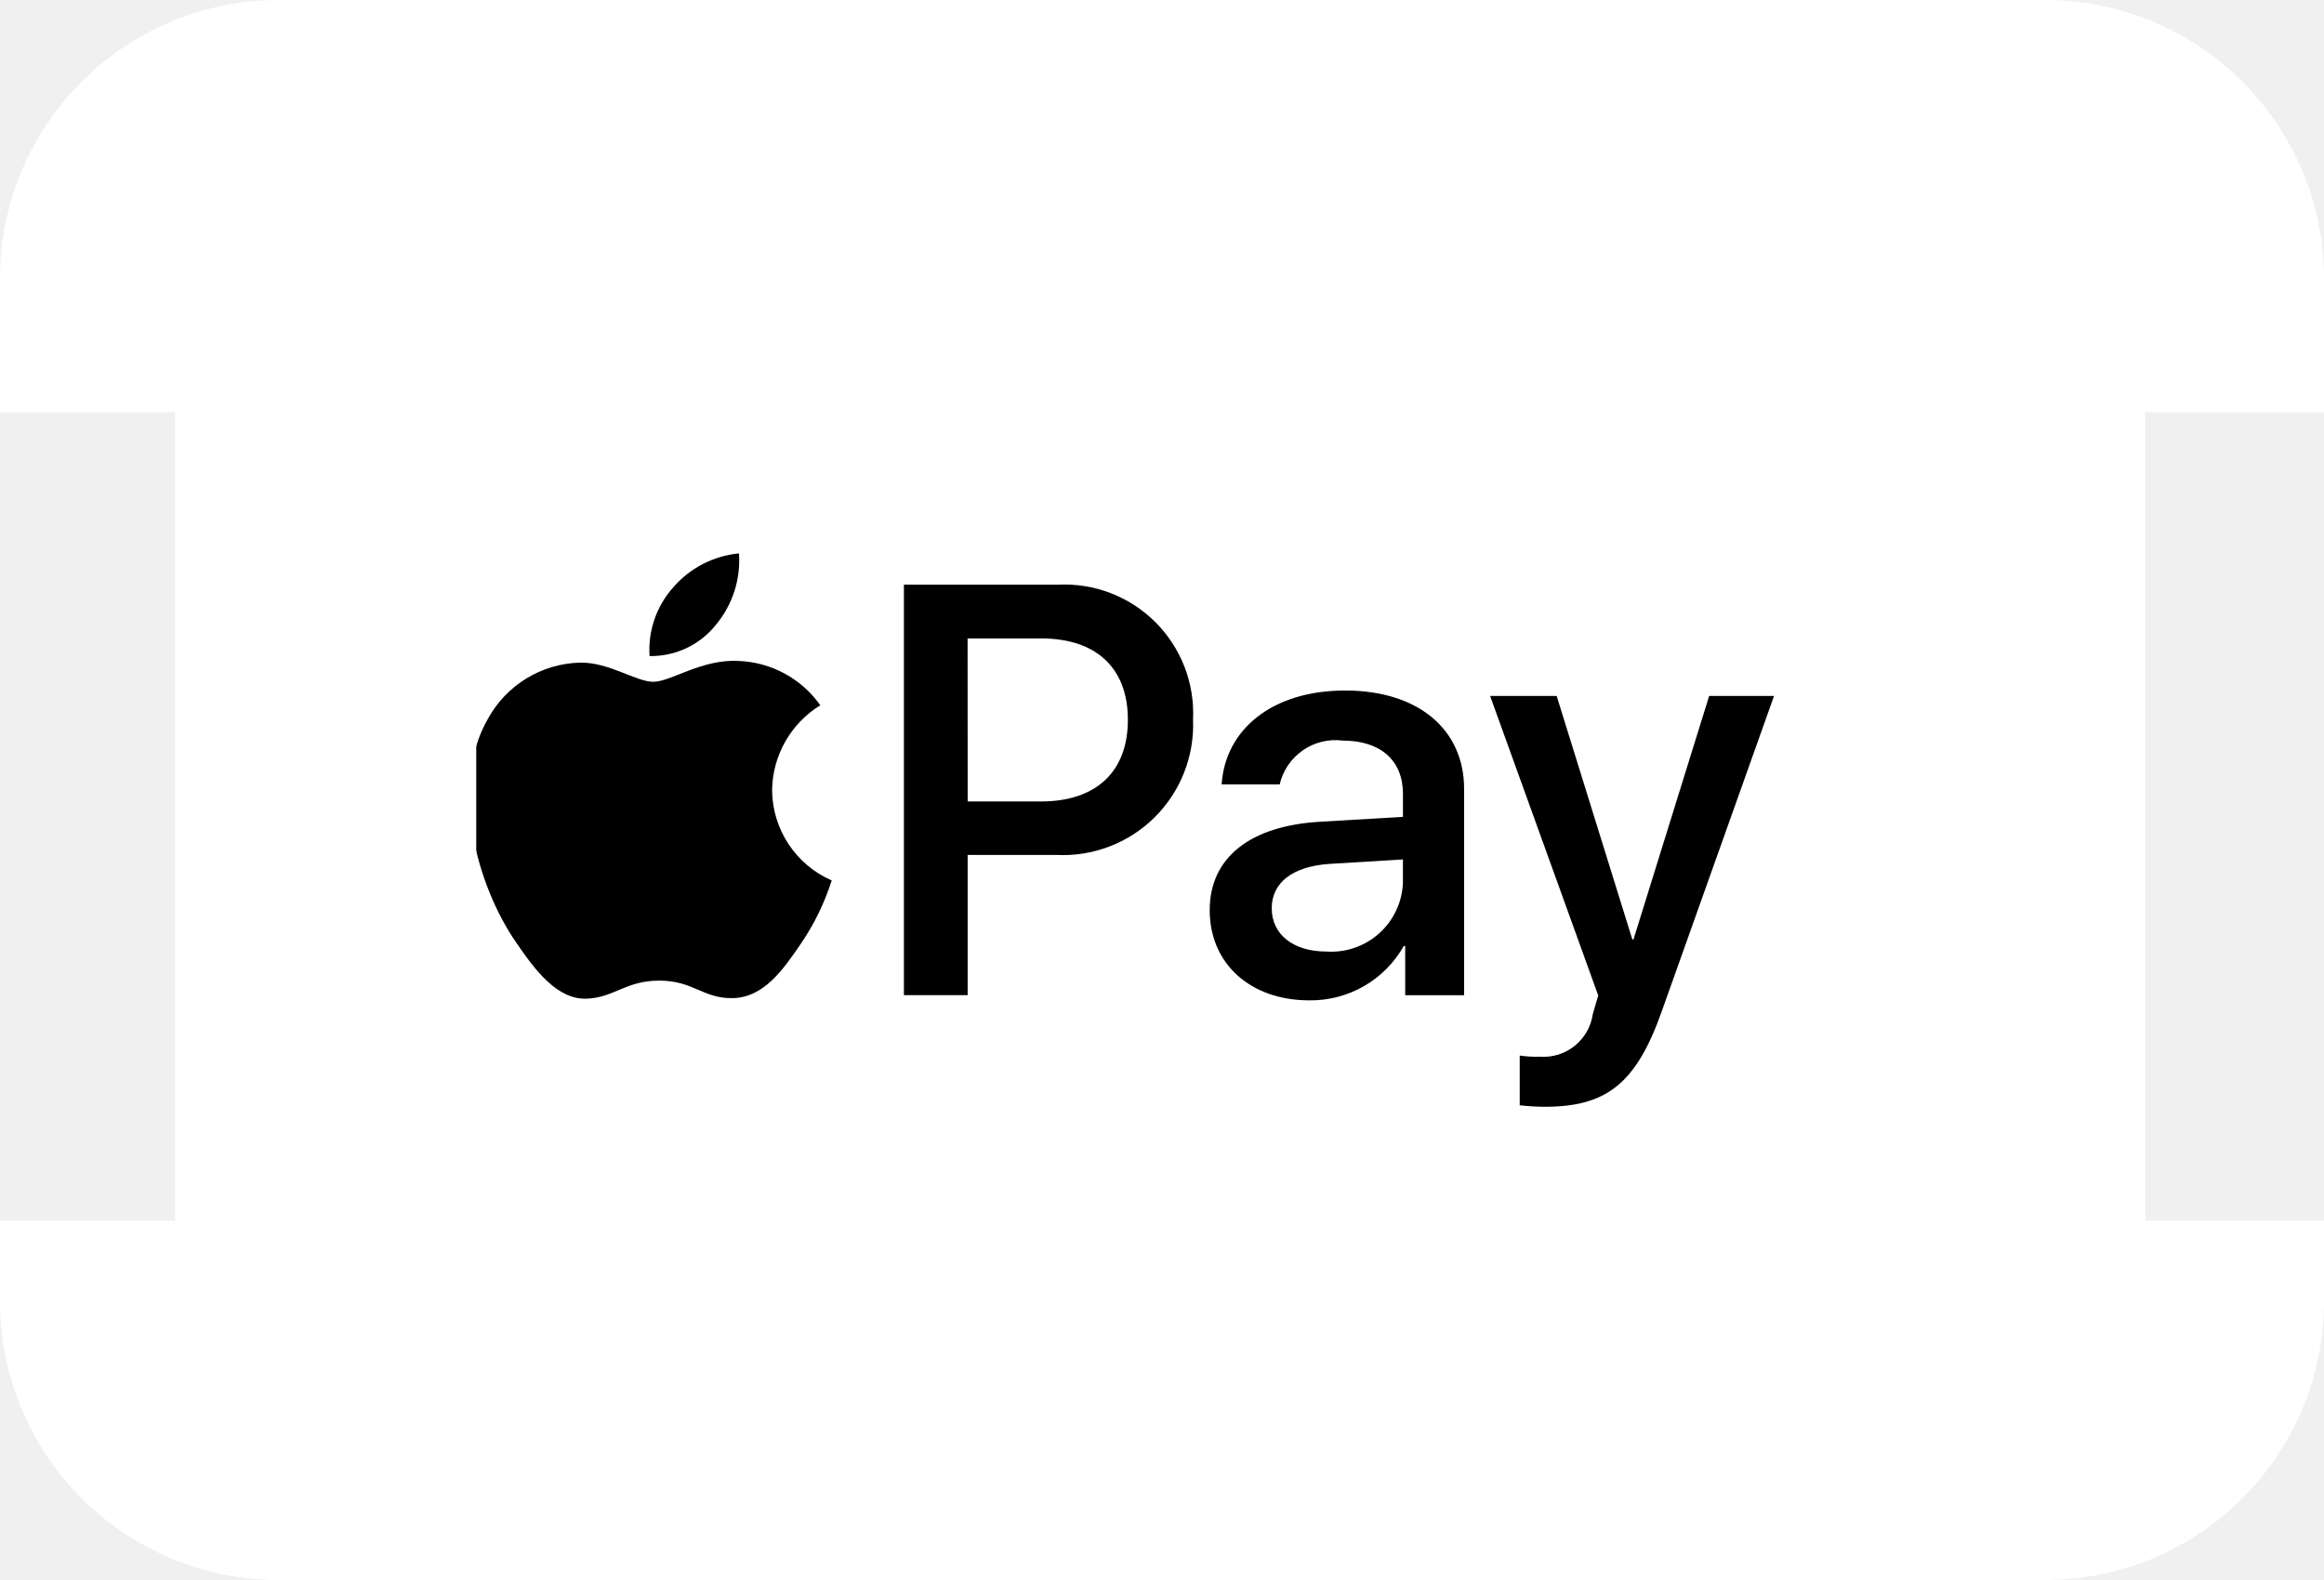
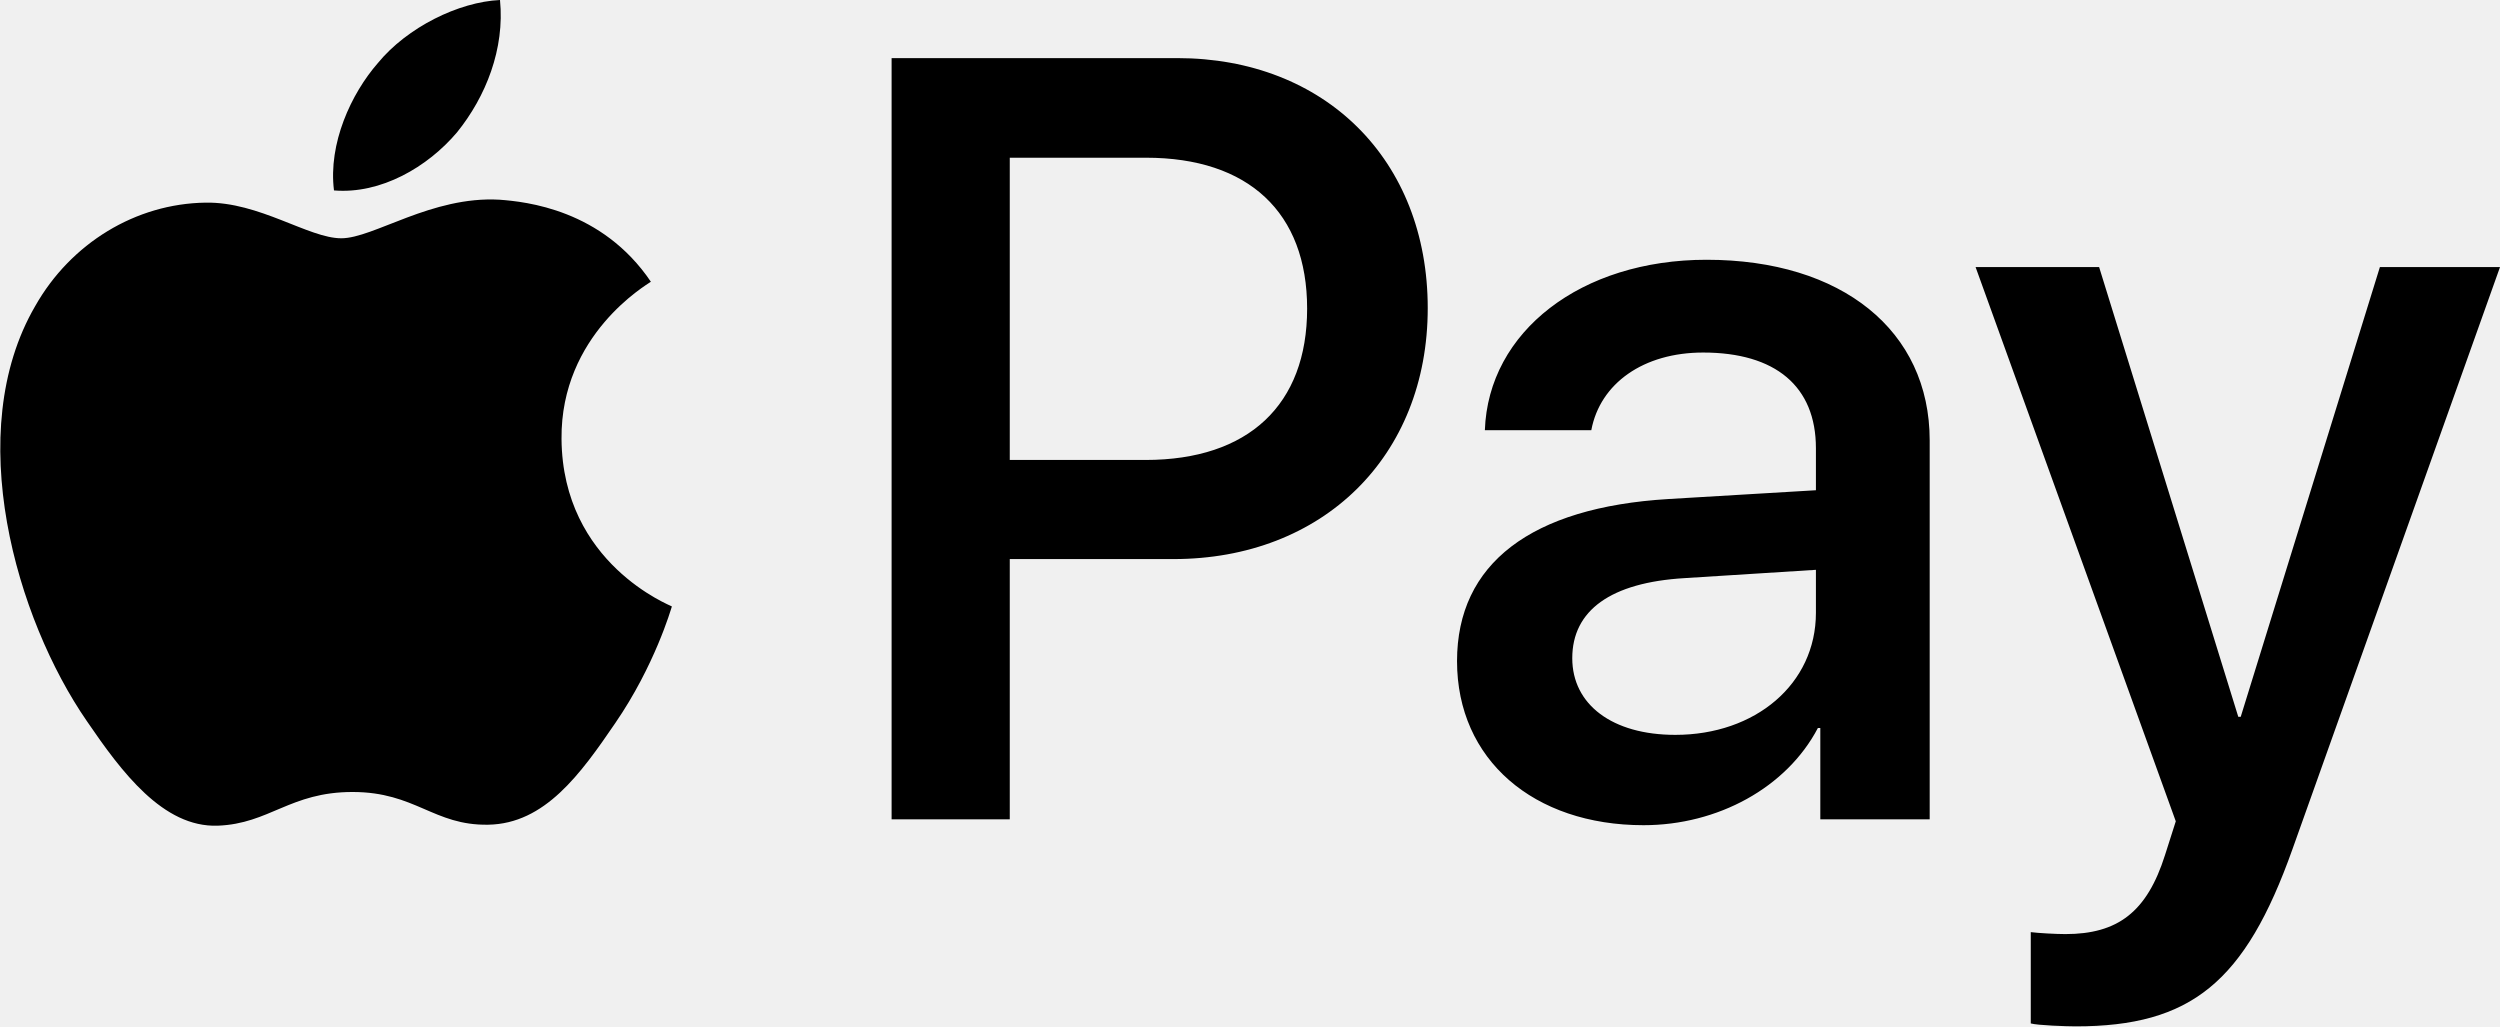
- <svg xmlns="http://www.w3.org/2000/svg" width="104.387" height="70.983" viewBox="0 0 104.387 70.983">
-   <defs>
-     <clipPath id="clip-path">
-       <path id="パス_9" data-name="パス 9" d="M12.526,0H91.861a12.526,12.526,0,0,1,12.526,12.526v45.93A12.526,12.526,0,0,1,91.861,70.983H12.526A12.526,12.526,0,0,1,0,58.457V12.526A12.526,12.526,0,0,1,12.526,0Z" fill="#fff" stroke="#d1d1d1" stroke-width="2" />
-     </clipPath>
-   </defs>
-   <g id="マスクグループ_1" data-name="マスクグループ 1" clip-path="url(#clip-path)">
-     <g id="Apple_Pay_Mark_RGB_041619" transform="translate(10.157 10.715)">
-       <path id="XMLID_4_" d="M73.371,0H7.217c-.276,0-.552,0-.827,0-.232,0-.464,0-.7.011A10.119,10.119,0,0,0,4.179.145,5.117,5.117,0,0,0,2.738.62,4.841,4.841,0,0,0,.62,2.738,5.094,5.094,0,0,0,.146,4.179,10.052,10.052,0,0,0,.012,5.695c-.006.232-.009.464-.01.7,0,.276,0,.551,0,.827V44.375c0,.276,0,.551,0,.827,0,.232,0,.464.01.7a10.047,10.047,0,0,0,.134,1.515A5.093,5.093,0,0,0,.62,48.854a4.841,4.841,0,0,0,2.118,2.118,5.1,5.1,0,0,0,1.441.476,10.193,10.193,0,0,0,1.516.133q.348.008.7.009c.275,0,.551,0,.827,0H73.372c.275,0,.551,0,.826,0q.348,0,.7-.009a10.221,10.221,0,0,0,1.516-.133,5.1,5.1,0,0,0,1.44-.476,4.841,4.841,0,0,0,2.118-2.118,5.062,5.062,0,0,0,.474-1.441,10.043,10.043,0,0,0,.133-1.515c.006-.232.009-.464.011-.7,0-.276,0-.551,0-.827V7.218c0-.276,0-.552,0-.827,0-.232,0-.464-.011-.7a10.047,10.047,0,0,0-.133-1.515,5.063,5.063,0,0,0-.474-1.441A4.841,4.841,0,0,0,77.85.62,5.122,5.122,0,0,0,76.41.145,10.147,10.147,0,0,0,74.894.012C74.661.006,74.43,0,74.2,0c-.275,0-.551,0-.826,0Z" transform="translate(0 0)" />
-       <path id="XMLID_3_" d="M75.184,3.532l.814,0c.22,0,.441,0,.663.01a8.6,8.6,0,0,1,1.257.107,3.4,3.4,0,0,1,.966.316,3.122,3.122,0,0,1,1.365,1.367,3.349,3.349,0,0,1,.314.965,8.553,8.553,0,0,1,.107,1.256c.006.219.009.438.01.662,0,.271,0,.542,0,.814V46.187c0,.272,0,.542,0,.819,0,.219,0,.438-.01.657a8.538,8.538,0,0,1-.107,1.26,3.337,3.337,0,0,1-.314.962,3.122,3.122,0,0,1-1.367,1.367,3.367,3.367,0,0,1-.96.314,8.746,8.746,0,0,1-1.253.107c-.223.005-.444.008-.671.009-.271,0-.542,0-.813,0H9.019c-.267,0-.536,0-.808,0-.222,0-.444,0-.658-.009A8.763,8.763,0,0,1,6.3,51.567a3.378,3.378,0,0,1-.967-.317,3.122,3.122,0,0,1-1.364-1.365,3.376,3.376,0,0,1-.315-.967,8.507,8.507,0,0,1-.107-1.255c-.006-.22-.008-.441-.01-.66V8.214c0-.22,0-.441.01-.661a8.514,8.514,0,0,1,.108-1.259,3.371,3.371,0,0,1,.315-.965A3.122,3.122,0,0,1,5.331,3.965a3.388,3.388,0,0,1,.964-.315,8.586,8.586,0,0,1,1.259-.107c.22-.006.441-.008.659-.01l.817,0H75.184" transform="translate(-1.812 -1.812)" fill="#fff" />
-       <g id="グループ_5188" data-name="グループ 5188" transform="translate(10.923 14.146)">
-         <g id="グループ_5186" data-name="グループ 5186">
-           <path id="パス_4" data-name="パス 4" d="M42.019,32.262a4.5,4.5,0,0,0,1.035-3.206,4.46,4.46,0,0,0-2.956,1.53,4.211,4.211,0,0,0-1.06,3.082,3.721,3.721,0,0,0,2.982-1.406" transform="translate(-30.942 -29.055)" />
-           <path id="パス_5" data-name="パス 5" d="M34.534,38.976c-1.647-.1-3.047.935-3.833.935s-1.991-.885-3.293-.861a4.856,4.856,0,0,0-4.128,2.508c-1.769,3.05-.467,7.573,1.254,10.057.836,1.229,1.843,2.582,3.169,2.533,1.254-.049,1.745-.812,3.269-.812s1.965.812,3.293.787c1.376-.025,2.237-1.229,3.072-2.459a10.914,10.914,0,0,0,1.376-2.828,4.466,4.466,0,0,1-2.678-4.057A4.552,4.552,0,0,1,38.2,40.966a4.708,4.708,0,0,0-3.662-1.991" transform="translate(-22.435 -34.142)" />
-         </g>
-         <g id="グループ_5187" data-name="グループ 5187" transform="translate(19.521 1.406)">
-           <path id="パス_6" data-name="パス 6" d="M69.446,31.944A5.787,5.787,0,0,1,75.517,38a5.852,5.852,0,0,1-6.161,6.085H65.393v6.3H62.53V31.944Zm-4.052,9.74h3.285c2.493,0,3.911-1.342,3.911-3.669s-1.419-3.656-3.9-3.656h-3.3Z" transform="translate(-62.53 -31.944)" />
-           <path id="パス_7" data-name="パス 7" d="M90.74,51.578c0-2.352,1.8-3.8,5-3.975l3.681-.217V46.35c0-1.5-1.01-2.39-2.7-2.39a2.575,2.575,0,0,0-2.838,1.969H91.277C91.43,43.5,93.5,41.71,96.824,41.71c3.259,0,5.343,1.726,5.343,4.423V55.4H99.521V53.189h-.064a4.8,4.8,0,0,1-4.244,2.441C92.581,55.63,90.74,53.994,90.74,51.578Zm8.679-1.214V49.3l-3.311.2c-1.649.115-2.582.844-2.582,1.994,0,1.176.971,1.943,2.454,1.943A3.223,3.223,0,0,0,99.419,50.364Z" transform="translate(-77.005 -36.955)" />
-           <path id="パス_8" data-name="パス 8" d="M117.941,60.6V58.366a5.11,5.11,0,0,0,.894.051,2.24,2.24,0,0,0,2.39-1.917c0-.026.243-.818.243-.831l-4.857-13.46H119.6L123,53.151h.051l3.4-10.942h2.914l-5.037,14.15c-1.15,3.26-2.479,4.308-5.266,4.308A10.669,10.669,0,0,1,117.941,60.6Z" transform="translate(-90.281 -37.211)" />
-         </g>
-       </g>
-     </g>
-     <rect id="長方形_2442" data-name="長方形 2442" width="117.581" height="24.095" transform="translate(-12.807 54.841)" fill="#fff" />
-     <rect id="長方形_2441" data-name="長方形 2441" width="113.726" height="23.305" transform="translate(-8.952 -4.782)" fill="#fff" />
-     <rect id="長方形_2448" data-name="長方形 2448" width="12.494" height="41.646" transform="translate(83.861 16.42)" fill="#fff" />
-     <rect id="長方形_2449" data-name="長方形 2449" width="13.535" height="41.646" transform="translate(7.857 16.42)" fill="#fff" />
-   </g>
+ <svg xmlns="http://www.w3.org/2000/svg" version="1.1" baseProfile="tiny" id="Layer_1" x="0px" y="0px" viewBox="0 0 512 210.2" xml:space="preserve">
+   <path id="XMLID_34_" d="M93.6,27.1C87.6,34.2,78,39.8,68.4,39c-1.2-9.6,3.5-19.8,9-26.1c6-7.3,16.5-12.5,25-12.9  C103.4,10,99.5,19.8,93.6,27.1 M102.3,40.9c-13.9-0.8-25.8,7.9-32.4,7.9c-6.7,0-16.8-7.5-27.8-7.3c-14.3,0.2-27.6,8.3-34.9,21.2  c-15,25.8-3.9,64,10.6,85c7.1,10.4,15.6,21.8,26.8,21.4c10.6-0.4,14.8-6.9,27.6-6.9c12.9,0,16.6,6.9,27.8,6.7  c11.6-0.2,18.9-10.4,26-20.8c8.1-11.8,11.4-23.3,11.6-23.9c-0.2-0.2-22.4-8.7-22.6-34.3c-0.2-21.4,17.5-31.6,18.3-32.2  C123.3,42.9,107.7,41.3,102.3,40.9 M182.6,11.9v155.9h24.2v-53.3h33.5c30.6,0,52.1-21,52.1-51.4c0-30.4-21.1-51.2-51.3-51.2H182.6z   M206.8,32.3h27.9c21,0,33,11.2,33,30.9c0,19.7-12,31-33.1,31h-27.8V32.3z M336.6,169c15.2,0,29.3-7.7,35.7-19.9h0.5v18.7h22.4V90.2  c0-22.5-18-37-45.7-37c-25.7,0-44.7,14.7-45.4,34.9h21.8c1.8-9.6,10.7-15.9,22.9-15.9c14.8,0,23.1,6.9,23.1,19.6v8.6l-30.2,1.8  c-28.1,1.7-43.3,13.2-43.3,33.2C298.4,155.6,314.1,169,336.6,169z M343.1,150.5c-12.9,0-21.1-6.2-21.1-15.7c0-9.8,7.9-15.5,23-16.4  l26.9-1.7v8.8C371.9,140.1,359.5,150.5,343.1,150.5z M425.1,210.2c23.6,0,34.7-9,44.4-36.3L512,54.7h-24.6l-28.5,92.1h-0.5  l-28.5-92.1h-25.3l41,113.5l-2.2,6.9c-3.7,11.7-9.7,16.2-20.4,16.2c-1.9,0-5.6-0.2-7.1-0.4v18.7C417.3,210,423.3,210.2,425.1,210.2z  " />
+   <g>
+ </g>
+   <g>
+ </g>
+   <g>
+ </g>
+   <g>
+ </g>
+   <g>
+ </g>
+   <g>
+ </g>
</svg>
